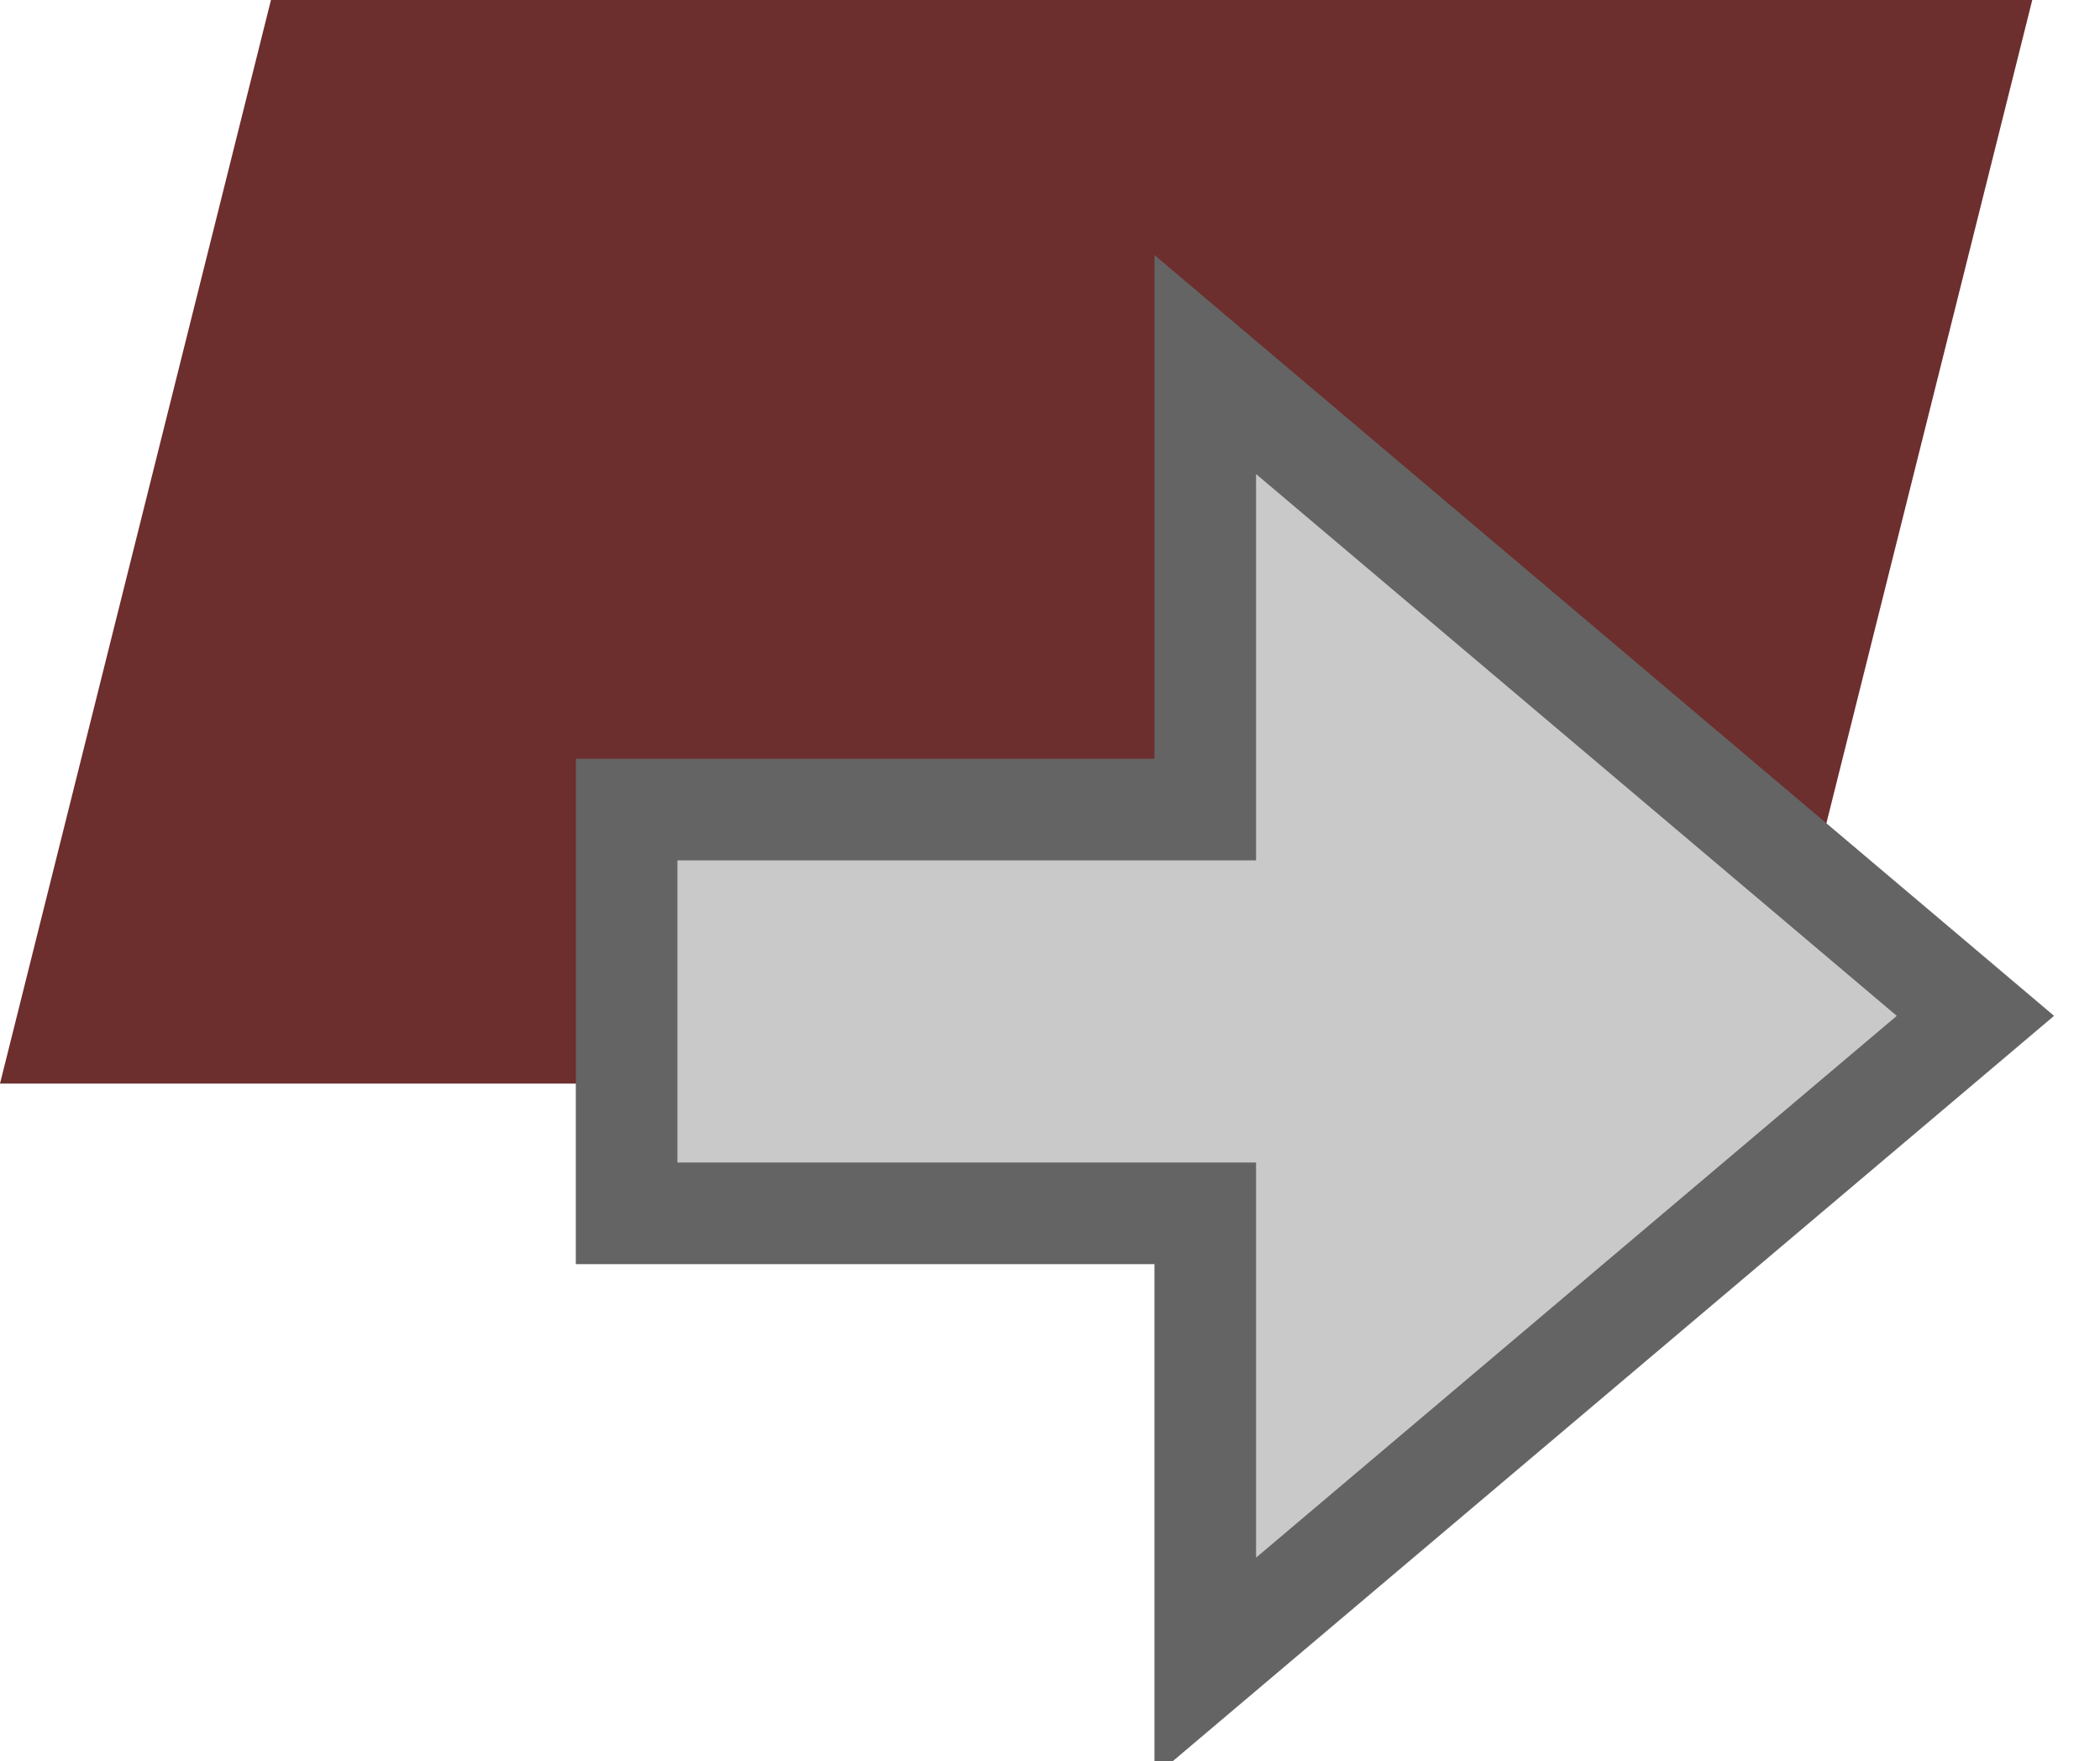
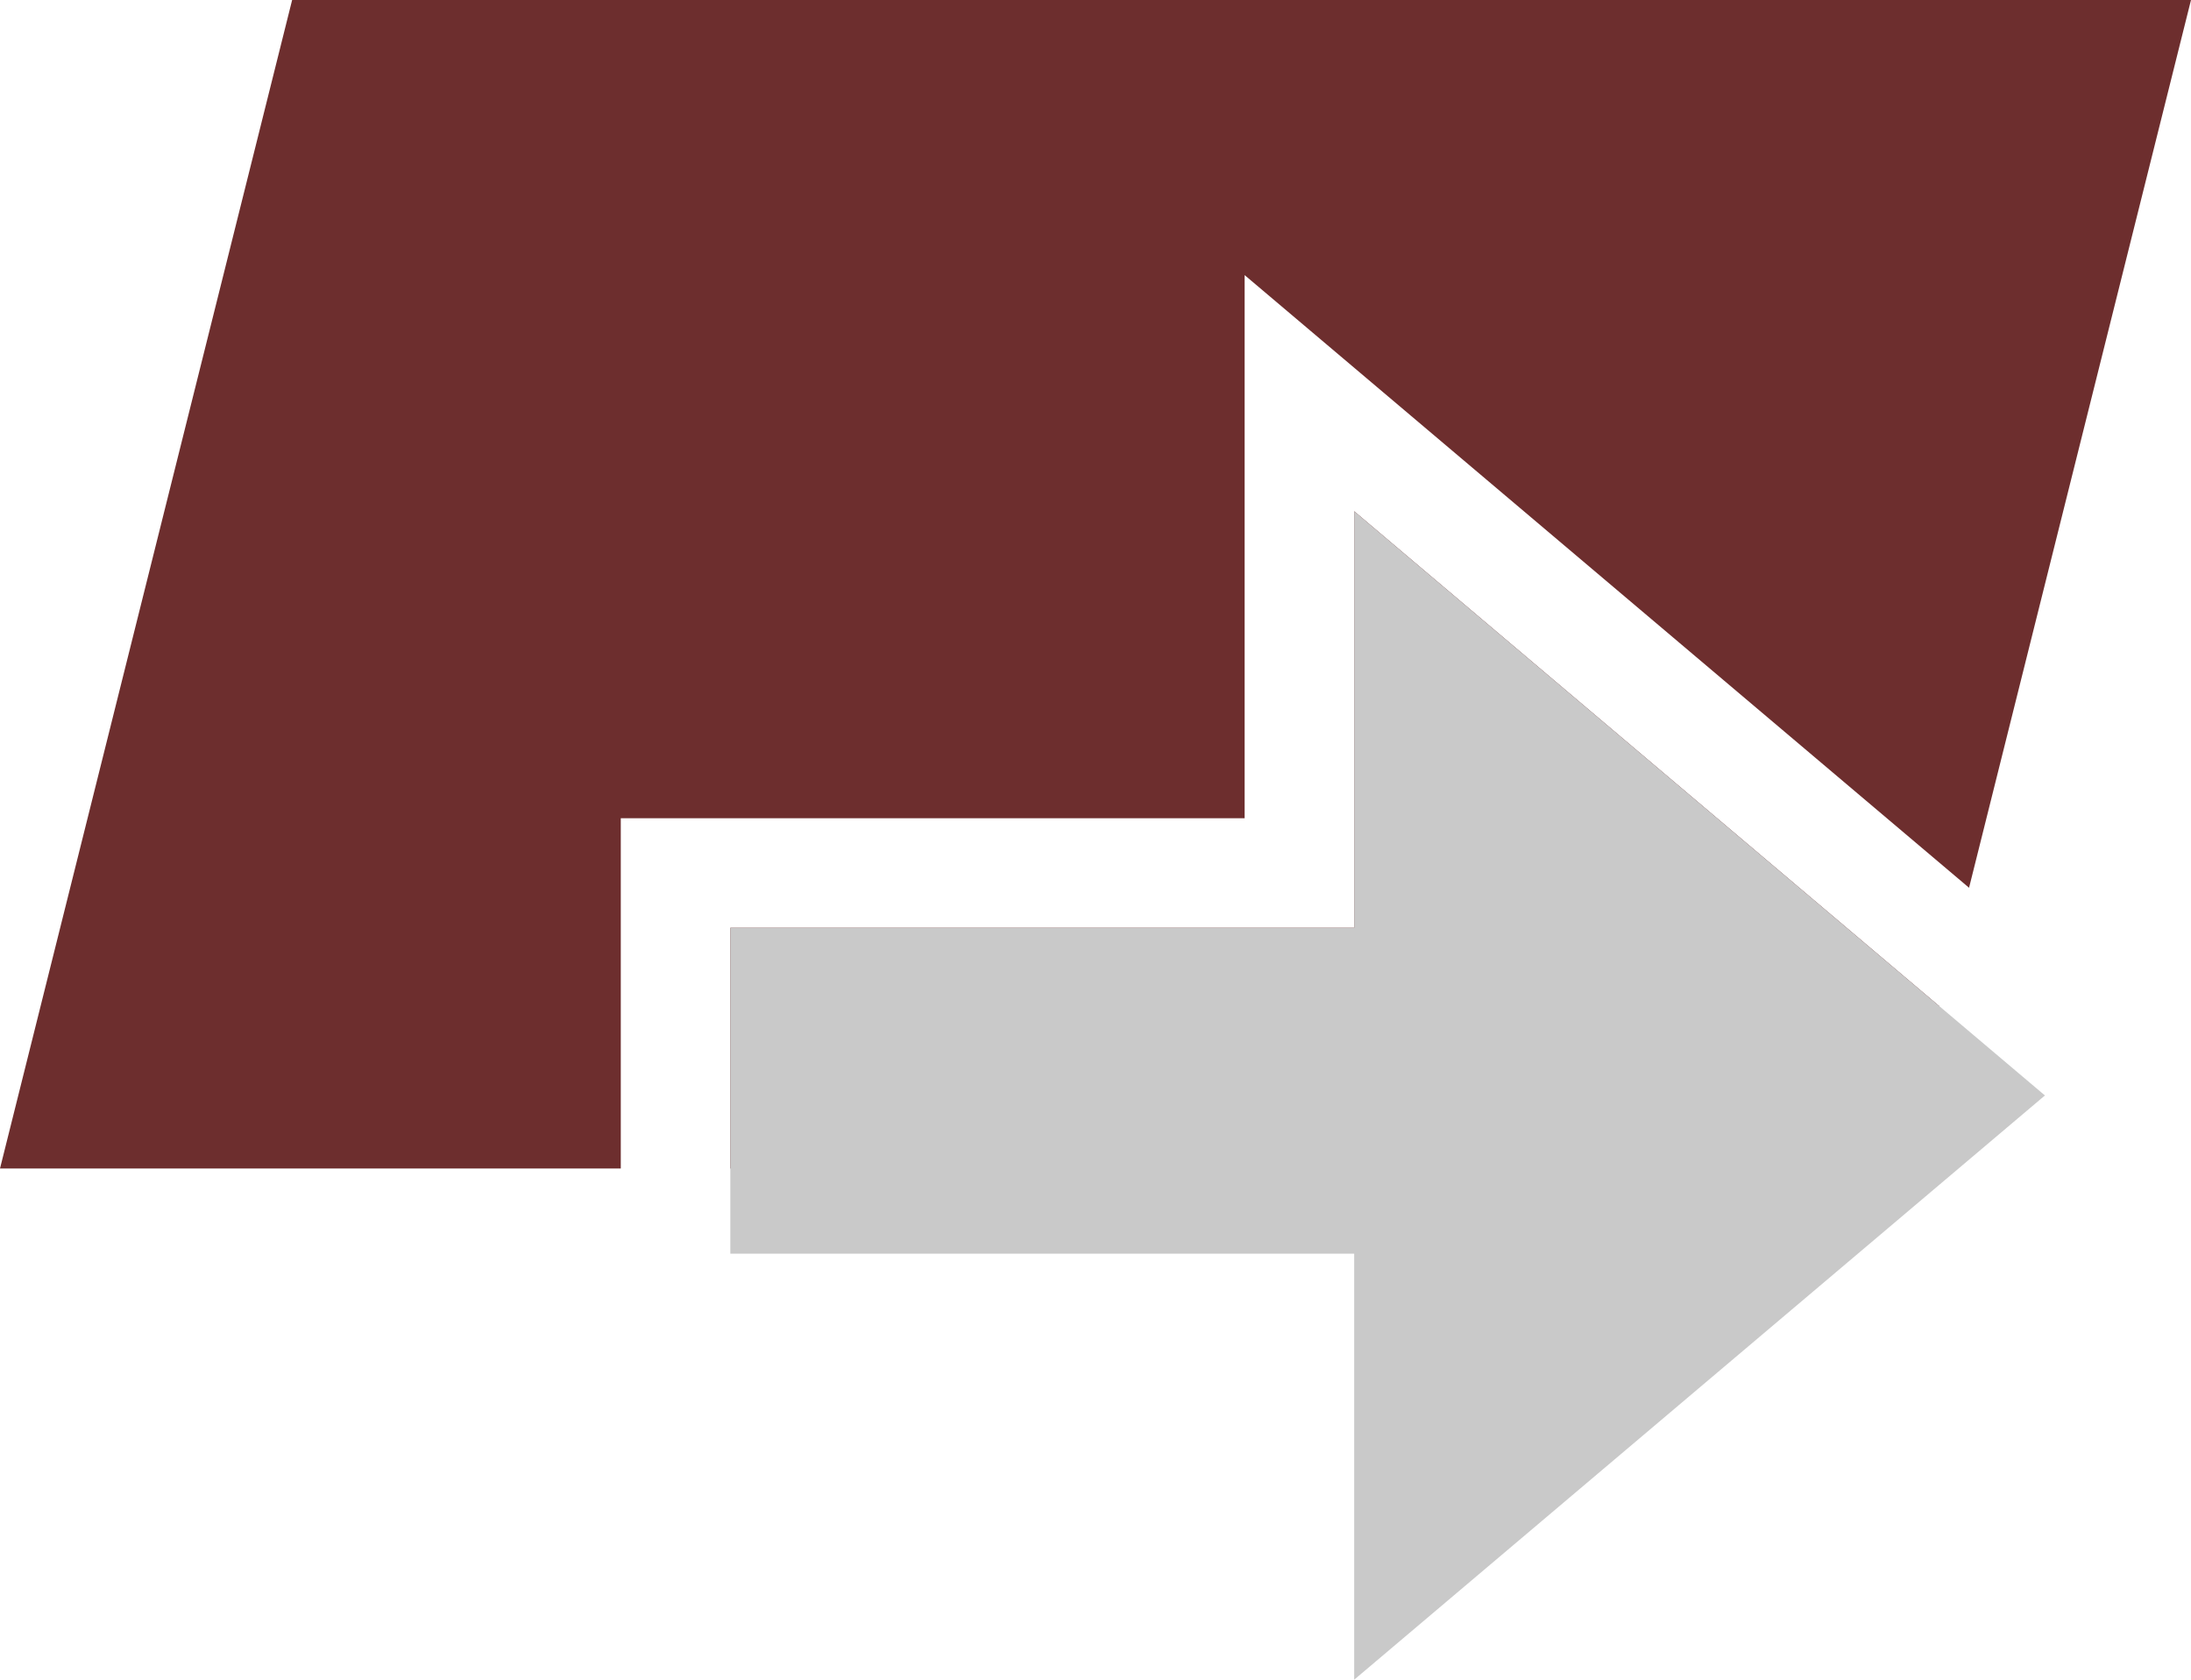
- <svg xmlns="http://www.w3.org/2000/svg" width="31" height="26" viewBox="0 0 31 26" fill="none">
-   <path d="M4 0H30L26 16H0L4 0Z" fill="#6D2E2E" />
-   <path d="M9.25 12.704L9.25 11.954L10 11.954L17.792 11.954L17.792 7L17.792 5.383L19.026 6.427L28.484 14.427L29.161 15L28.484 15.573L19.026 23.573L17.792 24.617L17.792 23L17.792 17.916L10 17.916L9.25 17.916L9.25 17.166L9.25 12.704Z" fill="#C9C9C9" stroke="#646464" stroke-width="1.5" />
+ <svg xmlns="http://www.w3.org/2000/svg" width="30" height="23" viewBox="0 0 30 23" fill="none">
+   <path fill-rule="evenodd" clip-rule="evenodd" d="M30 0H4L0 16H8.5L8.5 11.204H17.042L17.042 3.767L26.961 12.156L30 0ZM26.555 13.778L18.542 7V12.704H10L10 16H26L26.555 13.778Z" fill="#6D2E2E" />
+   <path d="M10 12.704L18.542 12.704L18.542 7L28 15L18.542 23L18.542 17.166L10 17.166L10 12.704Z" fill="#C9C9C9" />
</svg>
